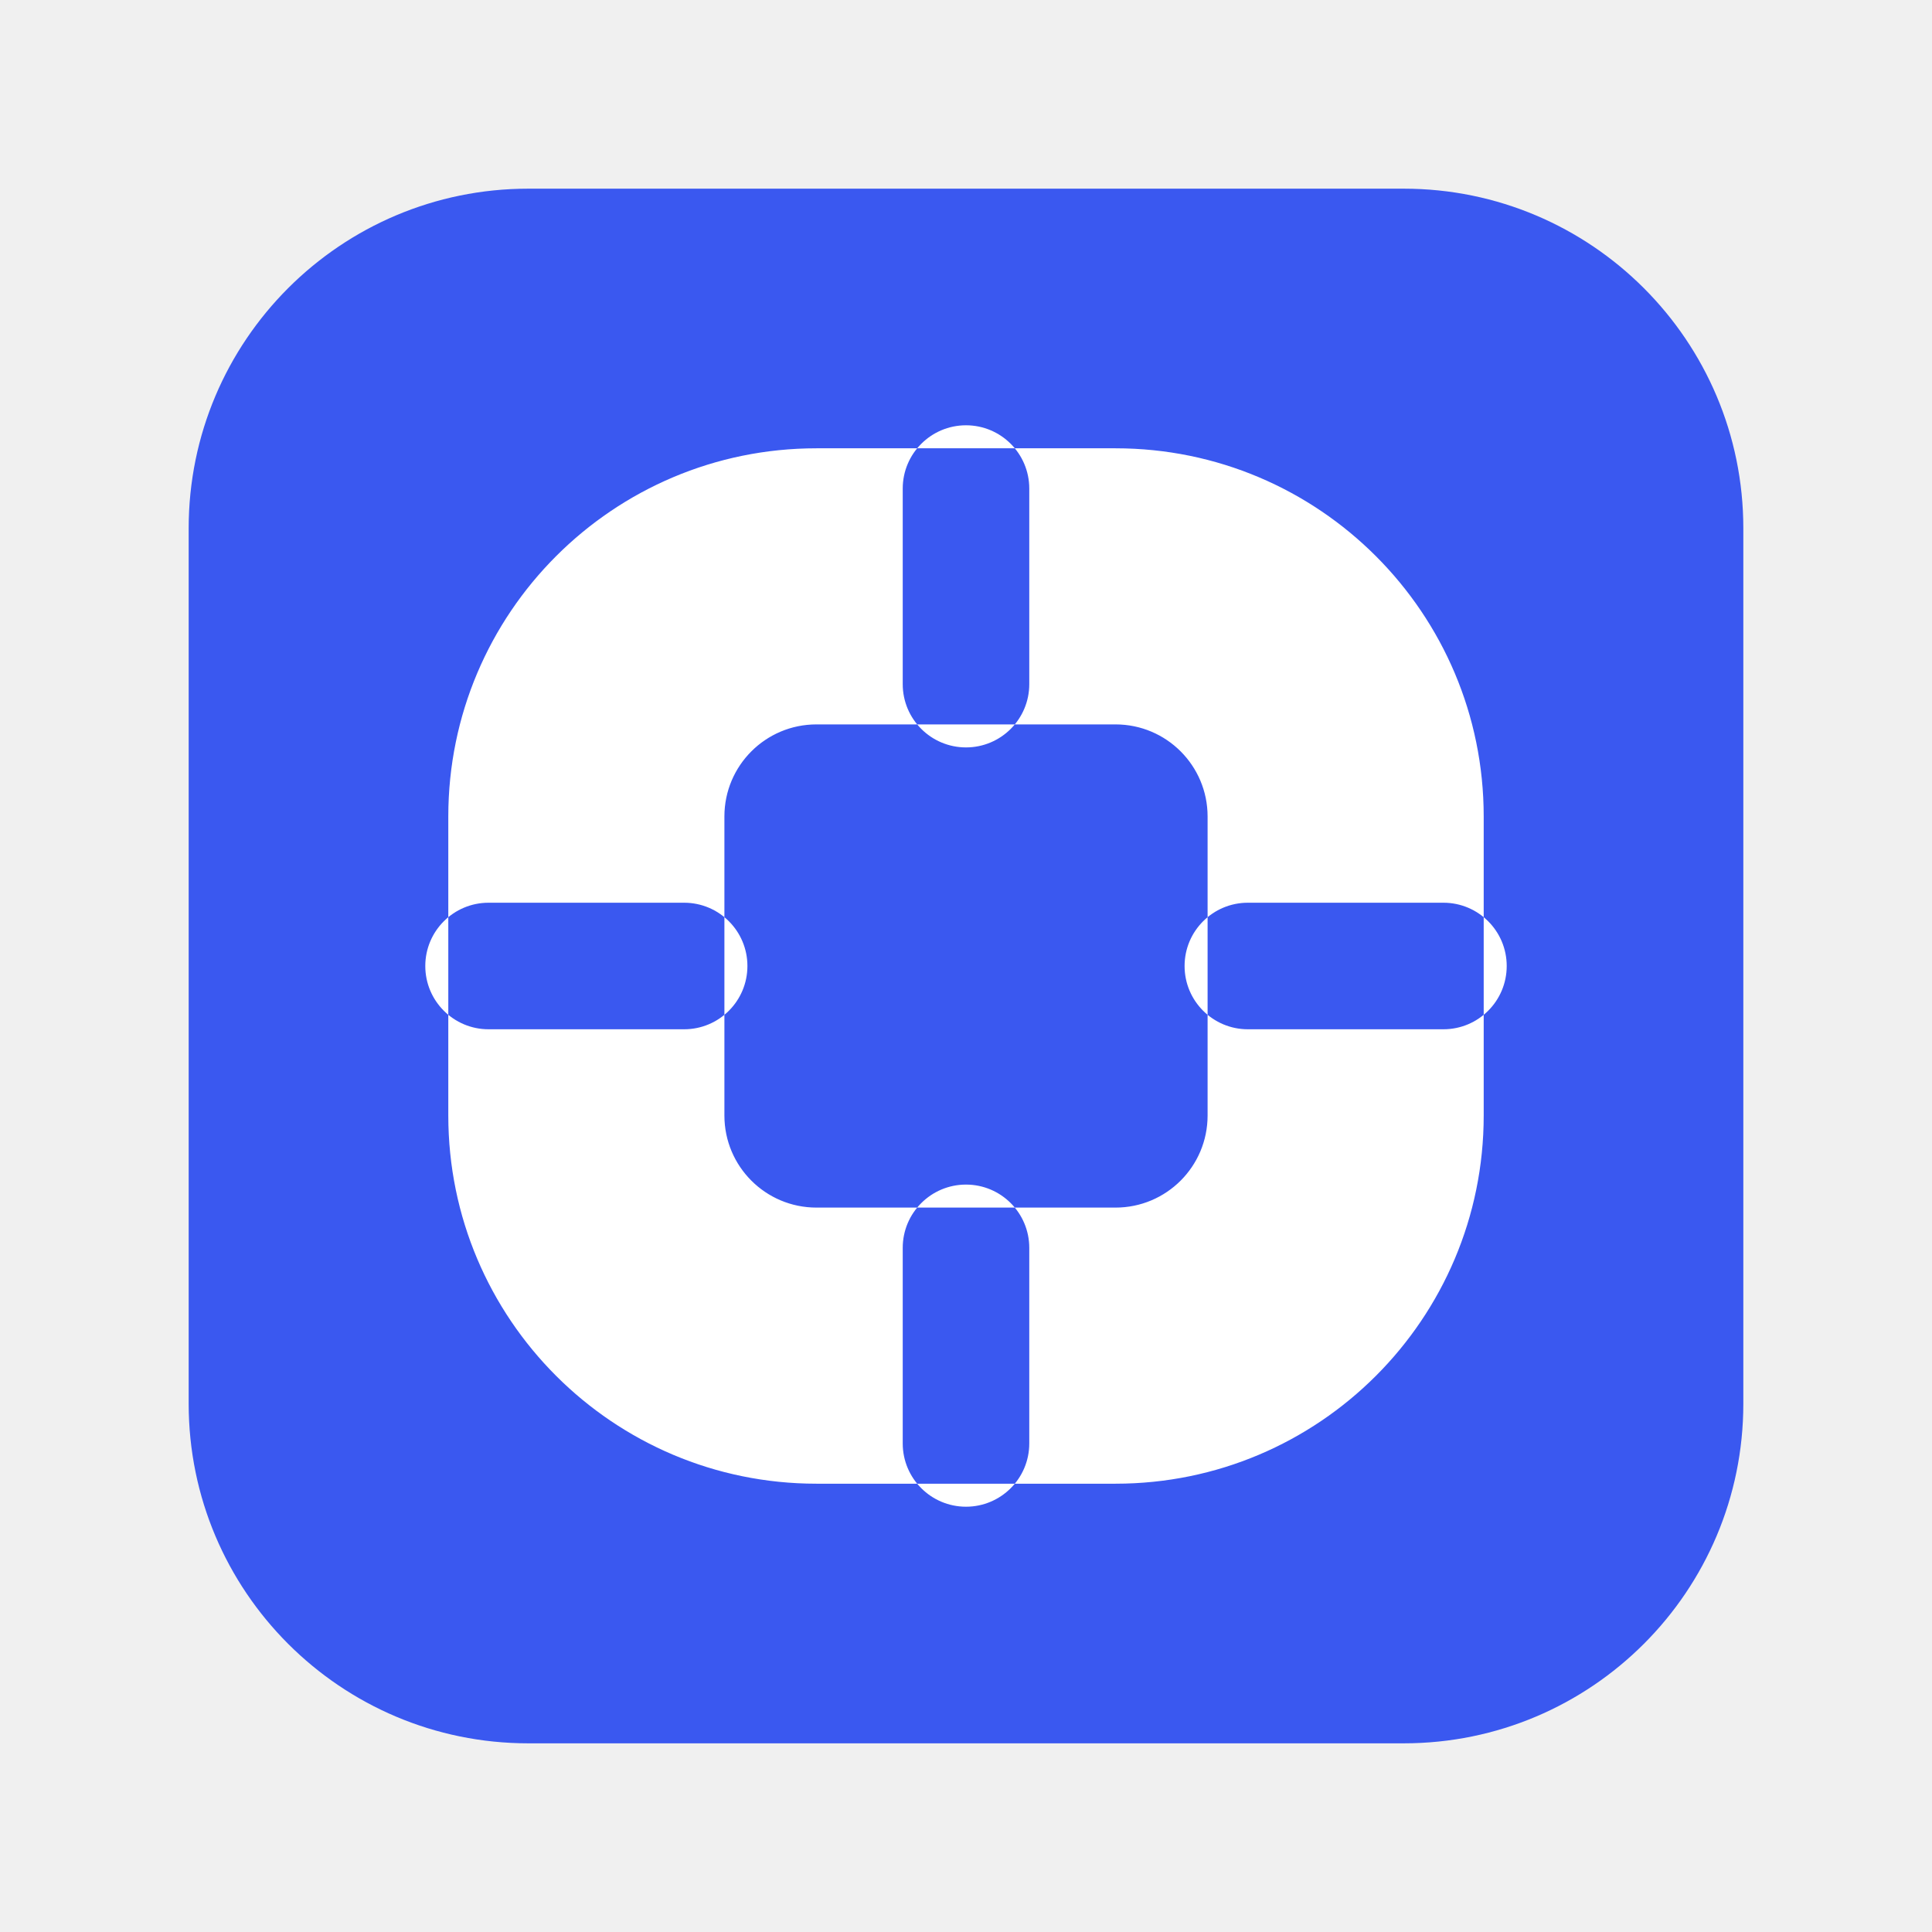
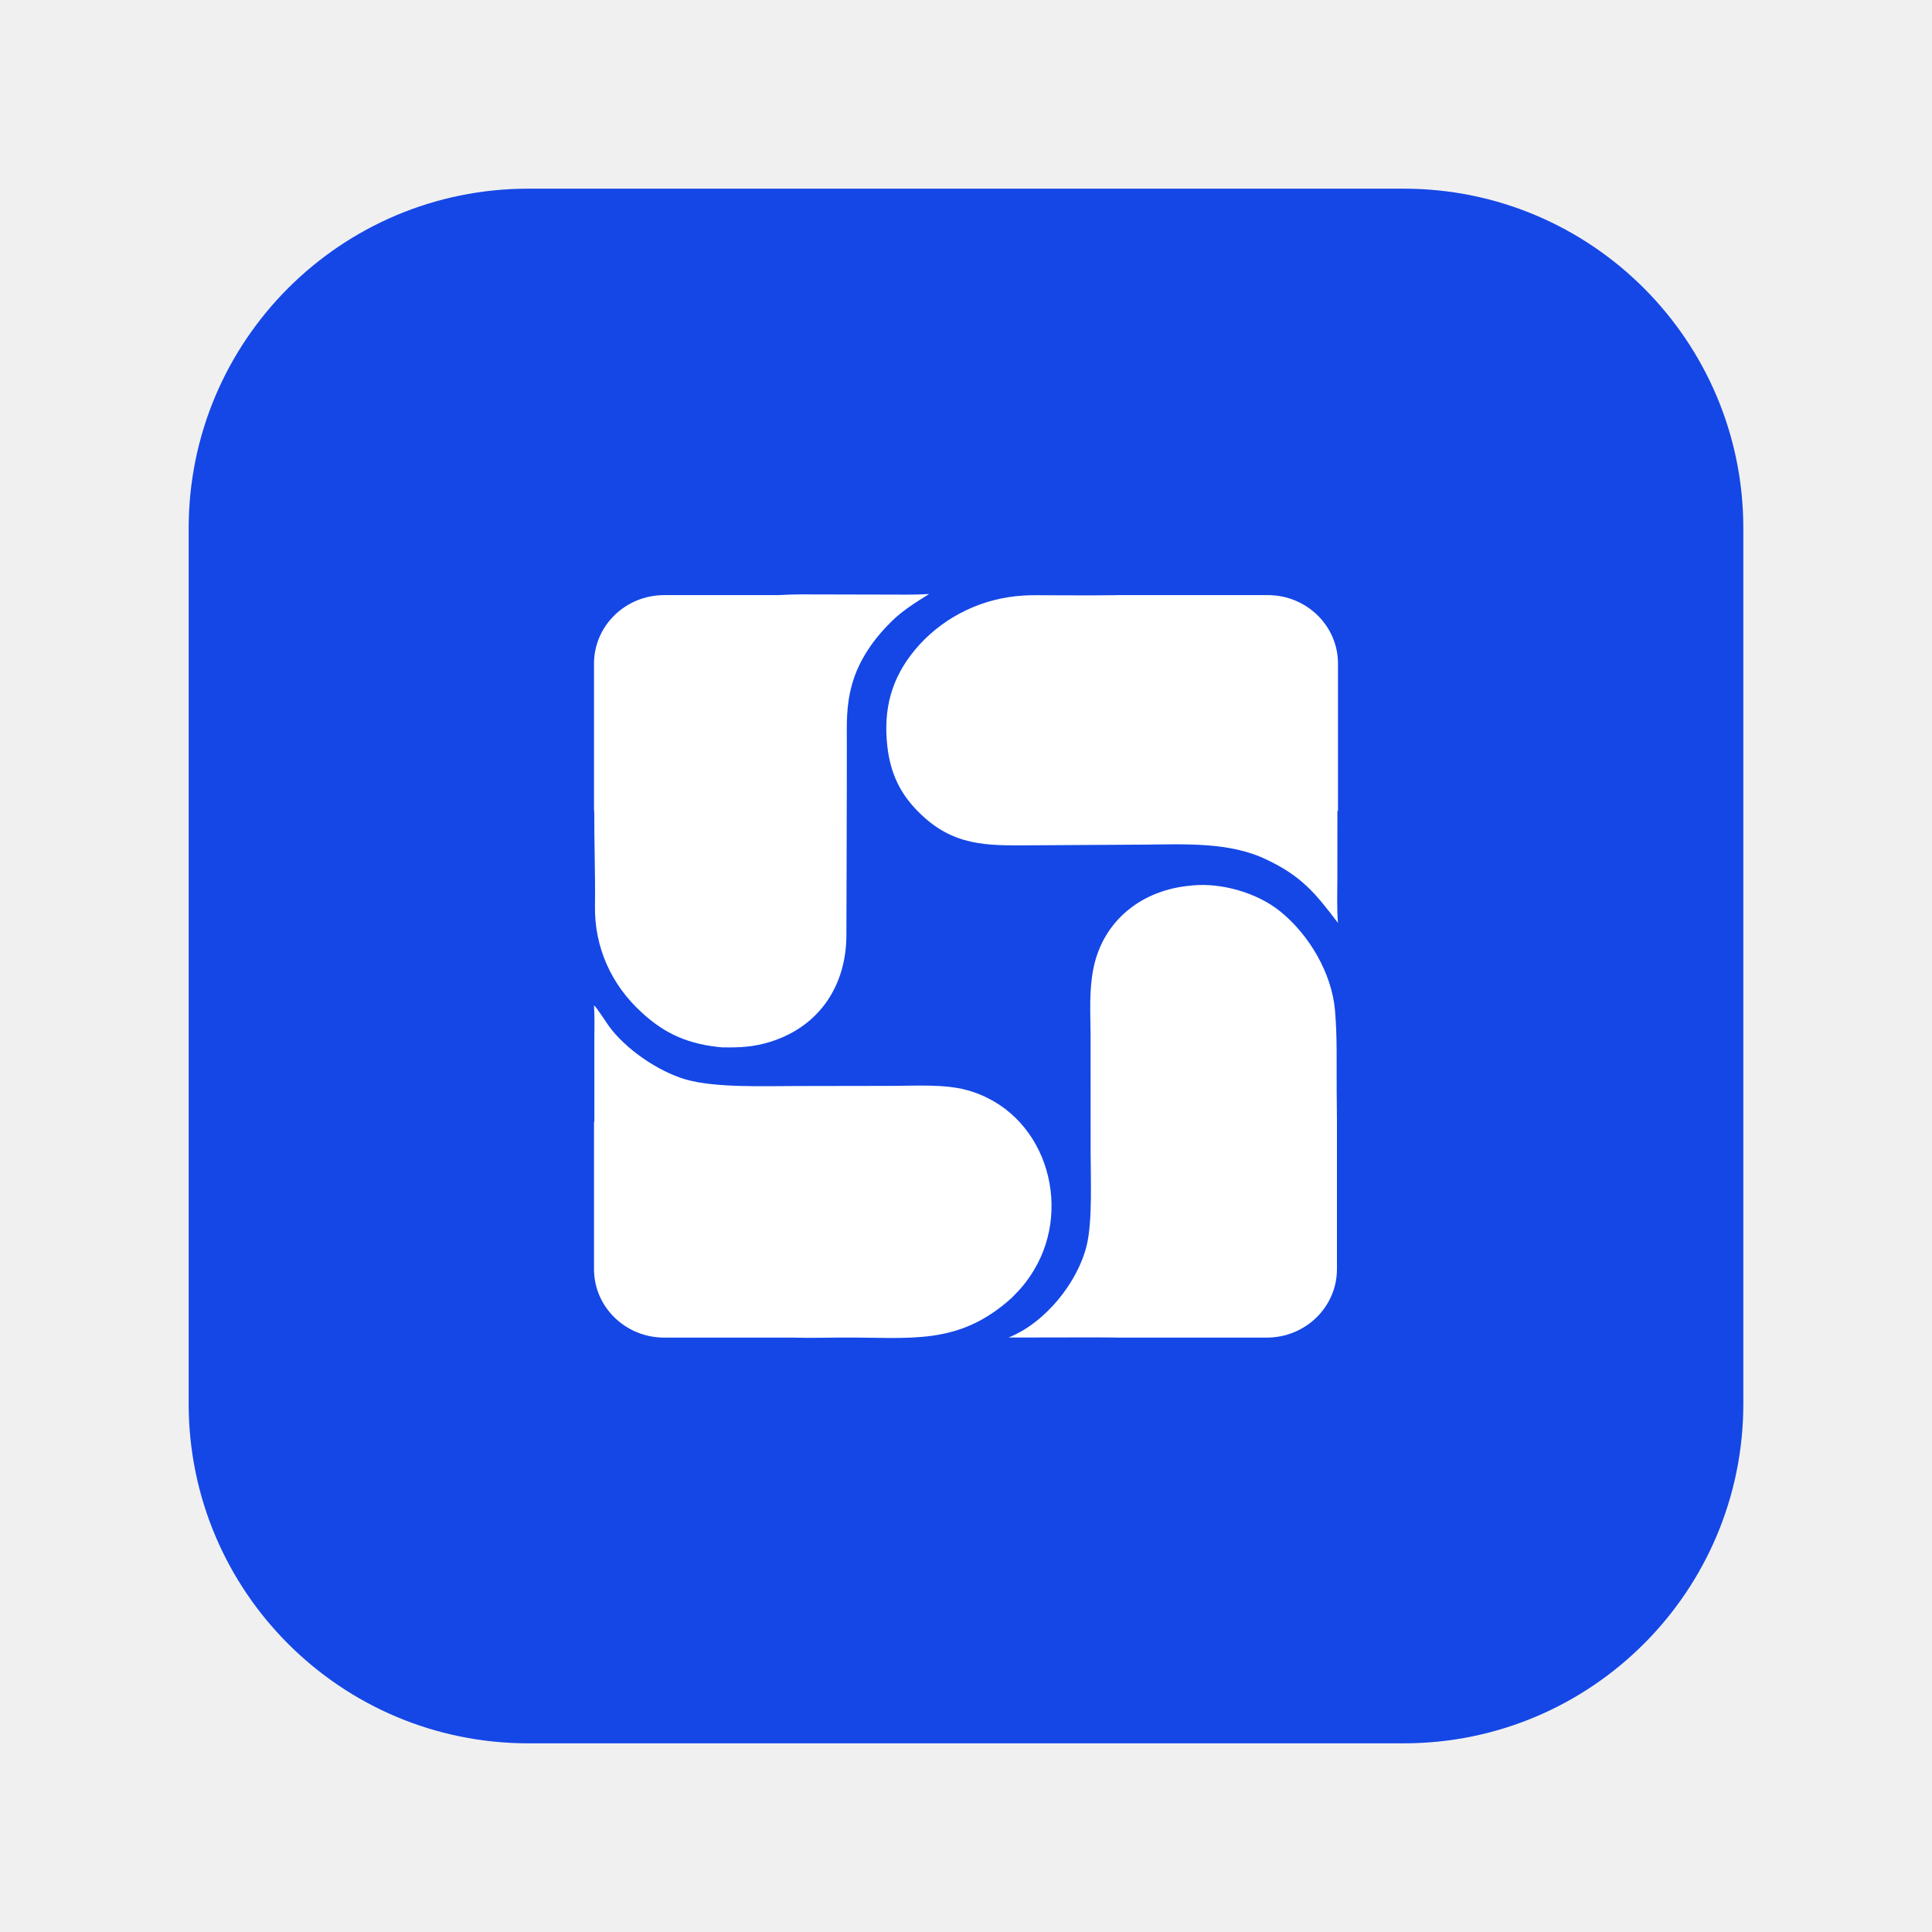
<svg xmlns="http://www.w3.org/2000/svg" viewBox="0 0 1024 1024" role="img" aria-label="Frameline">
-   <rect x="100" y="100" width="824" height="824" rx="180" fill="#3A58F0" />
-   <g transform="translate(512 512) scale(6.0976) translate(-50 -50)">
-     <path fill="#FFFFFF" fill-rule="evenodd" d="M 37,5 H 63 A 32,32 0 0 1 95,37 V 63 A 32,32 0 0 1 63,95 H 37 A 32,32 0 0 1 5,63 V 37 A 32,32 0 0 1 37,5 Z M 37,29 H 63 A 8,8 0 0 1 71,37 V 63 A 8,8 0 0 1 63,71 H 37 A 8,8 0 0 1 29,63 V 37 A 8,8 0 0 1 37,29 Z M 50.0,3.0 H 50.0 A 5.5,5.5 0 0 1 55.5,8.5 V 25.5 A 5.5,5.5 0 0 1 50.0,31.0 H 50.0 A 5.5,5.5 0 0 1 44.5,25.5 V 8.5 A 5.5,5.5 0 0 1 50.0,3.0 Z M 50.0,69.0 H 50.0 A 5.5,5.5 0 0 1 55.5,74.5 V 91.5 A 5.5,5.5 0 0 1 50.0,97.0 H 50.0 A 5.5,5.5 0 0 1 44.5,91.5 V 74.5 A 5.5,5.5 0 0 1 50.0,69.0 Z M 8.5,44.5 H 25.5 A 5.5,5.5 0 0 1 31.0,50.0 V 50.0 A 5.5,5.5 0 0 1 25.5,55.5 H 8.5 A 5.5,5.5 0 0 1 3.0,50.0 V 50.0 A 5.5,5.5 0 0 1 8.5,44.5 Z M 74.5,44.5 H 91.5 A 5.5,5.5 0 0 1 97.0,50.0 V 50.0 A 5.5,5.5 0 0 1 91.5,55.5 H 74.5 A 5.5,5.5 0 0 1 69.0,50.0 V 50.0 A 5.5,5.5 0 0 1 74.5,44.5 Z" />
+   <rect x="100" y="100" width="824" height="824" rx="180" fill="#1447E6" />
+   <g transform="translate(140 140) scale(1.86)">
+     <path d="M94 211.232C94.214 214.334 94.093 218.658 94.094 221.835L94.103 242.01C94.104 242.8 94.099 243.602 94.094 244.412H94V286.386C94 297.159 102.953 305.892 113.998 305.892H150.83C155.373 306.03 159.965 305.9 164.829 305.874C184.226 305.771 197.766 308.329 213.008 294.587C215.696 291.913 217.433 289.859 219.377 286.635C230.63 267.983 222.342 241.265 200.051 235.307C193.92 233.669 185.936 234.113 179.541 234.158L151.681 234.204C142.499 234.203 128.522 234.767 120.099 232.318C112.215 230.025 102.881 223.592 98.162 217.015C97.483 216.069 94.554 211.506 94 211.232Z" fill="white" />
+     <path d="M289.448 184.368C282.946 179.144 272.807 176.211 264.374 177.049C264.316 177.06 264.258 177.071 264.198 177.082C250.171 178.24 239.064 187.004 236.306 200.7C235.034 207.016 235.47 213.333 235.501 219.737L235.515 253.177C235.521 260.671 236.057 272.636 234.417 279.522C231.901 290.09 222.584 301.717 212.114 305.872L237.21 305.829C238.984 305.836 240.82 305.859 242.674 305.875V305.892H285.706C296.751 305.892 305.704 297.159 305.704 286.386V244.284C305.701 241.455 305.658 238.53 305.63 235.487C305.561 227.801 305.821 220.357 305.142 212.593C304.216 202.026 297.779 191.063 289.448 184.368Z" fill="white" />
+     <path d="M189.487 94C185.591 94.264 181.19 94.155 177.227 94.163L152.988 94.105C150.639 94.142 148.593 94.177 146.509 94.314H113.998C102.954 94.314 94 103.048 94 113.821V155.795H94.068C94.041 164.905 94.391 174.149 94.272 182.973C94.116 194.606 98.876 205.296 107.538 213.19C114.305 219.509 121.273 222.379 130.571 223.193C135.609 223.266 139.491 223.089 144.3 221.581C158.424 217.151 165.891 205.332 165.919 191.236C165.947 177.671 166.02 163.99 166.032 150.375L166.041 137.239C166.042 130.918 165.795 125.942 167.53 119.73C169.451 112.847 173.651 106.862 178.76 101.825C181.925 98.705 185.72 96.348 189.487 94Z" fill="white" />
+     <path d="M242.969 94.314V94.332C240.309 94.353 237.688 94.385 235.329 94.389L223.439 94.358C221.416 94.352 218.212 94.288 216.261 94.448C204.935 95.137 194.342 100.148 186.775 108.396C179.593 116.309 176.654 124.905 177.401 135.426C178.069 144.836 181.23 151.666 188.499 158.004C198.098 166.373 207.98 165.627 219.94 165.6L250.778 165.412C262.307 165.33 275.149 164.575 285.723 169.716C295.542 174.368 299.525 179.191 306 187.736C305.639 184.382 305.822 177.868 305.825 174.338L305.834 155.795H306V113.821C306 103.048 297.046 94.314 286.002 94.314H242.969Z" fill="white" />
  </g>
</svg>
